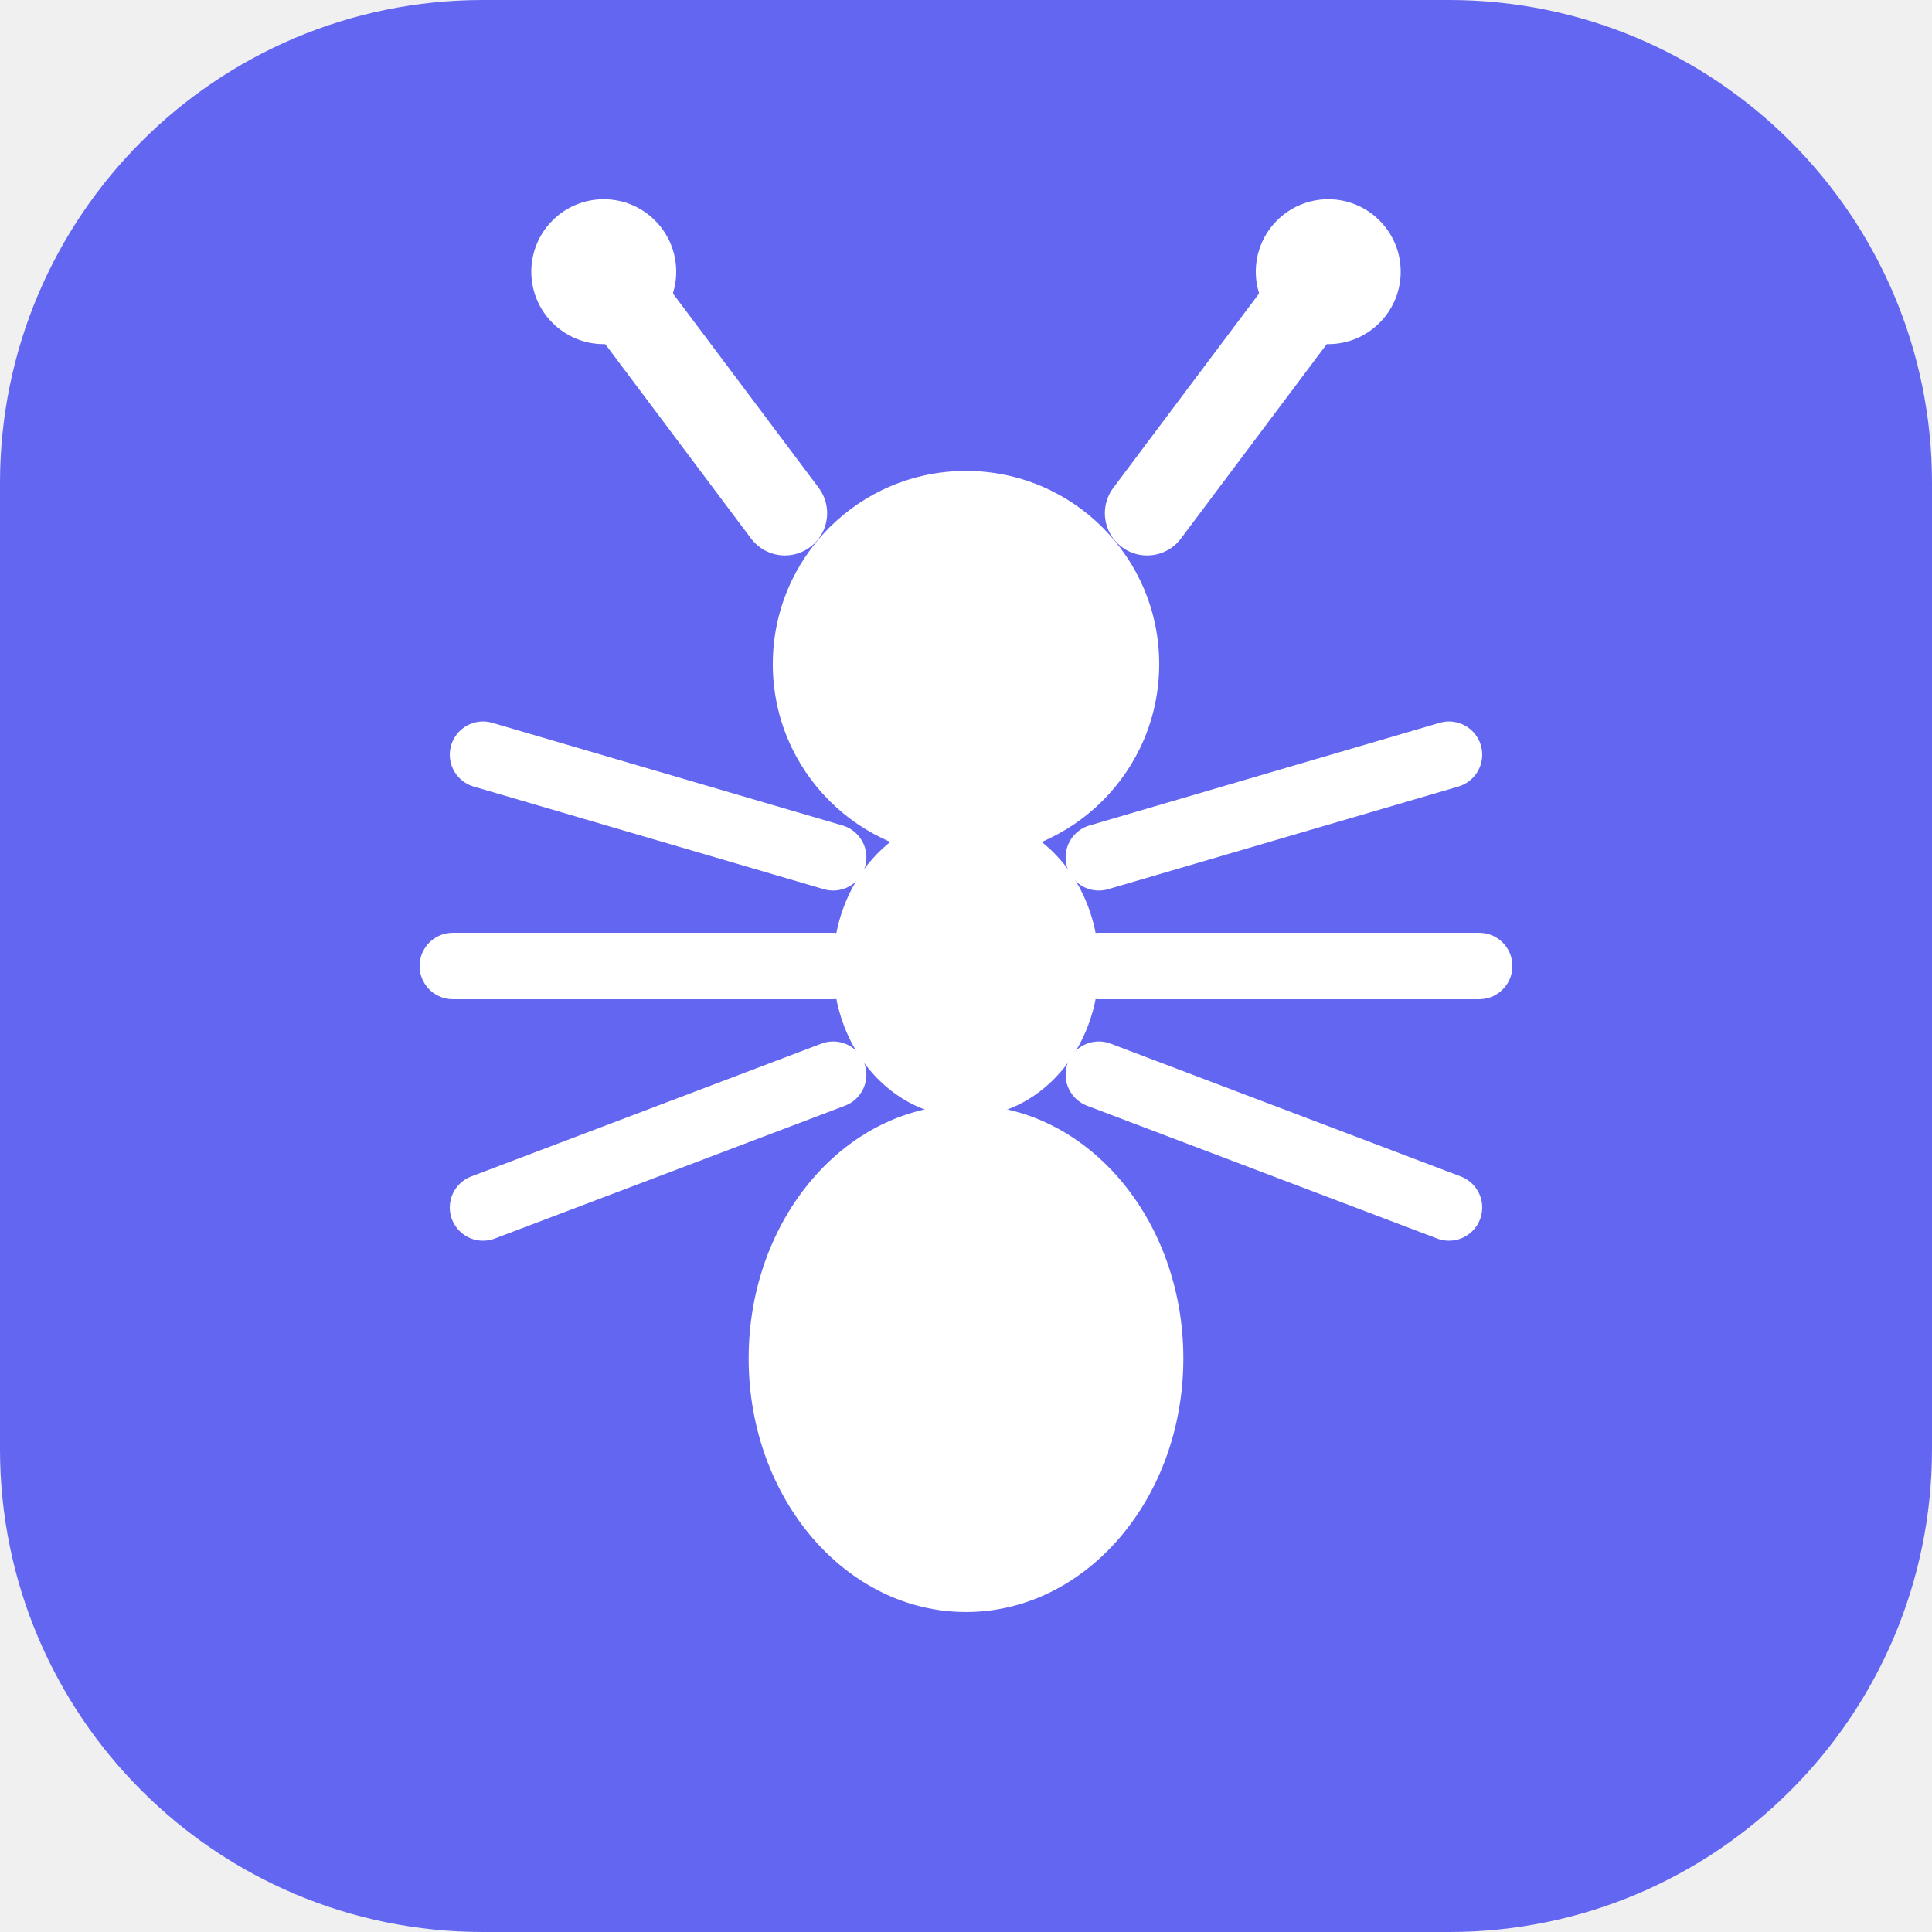
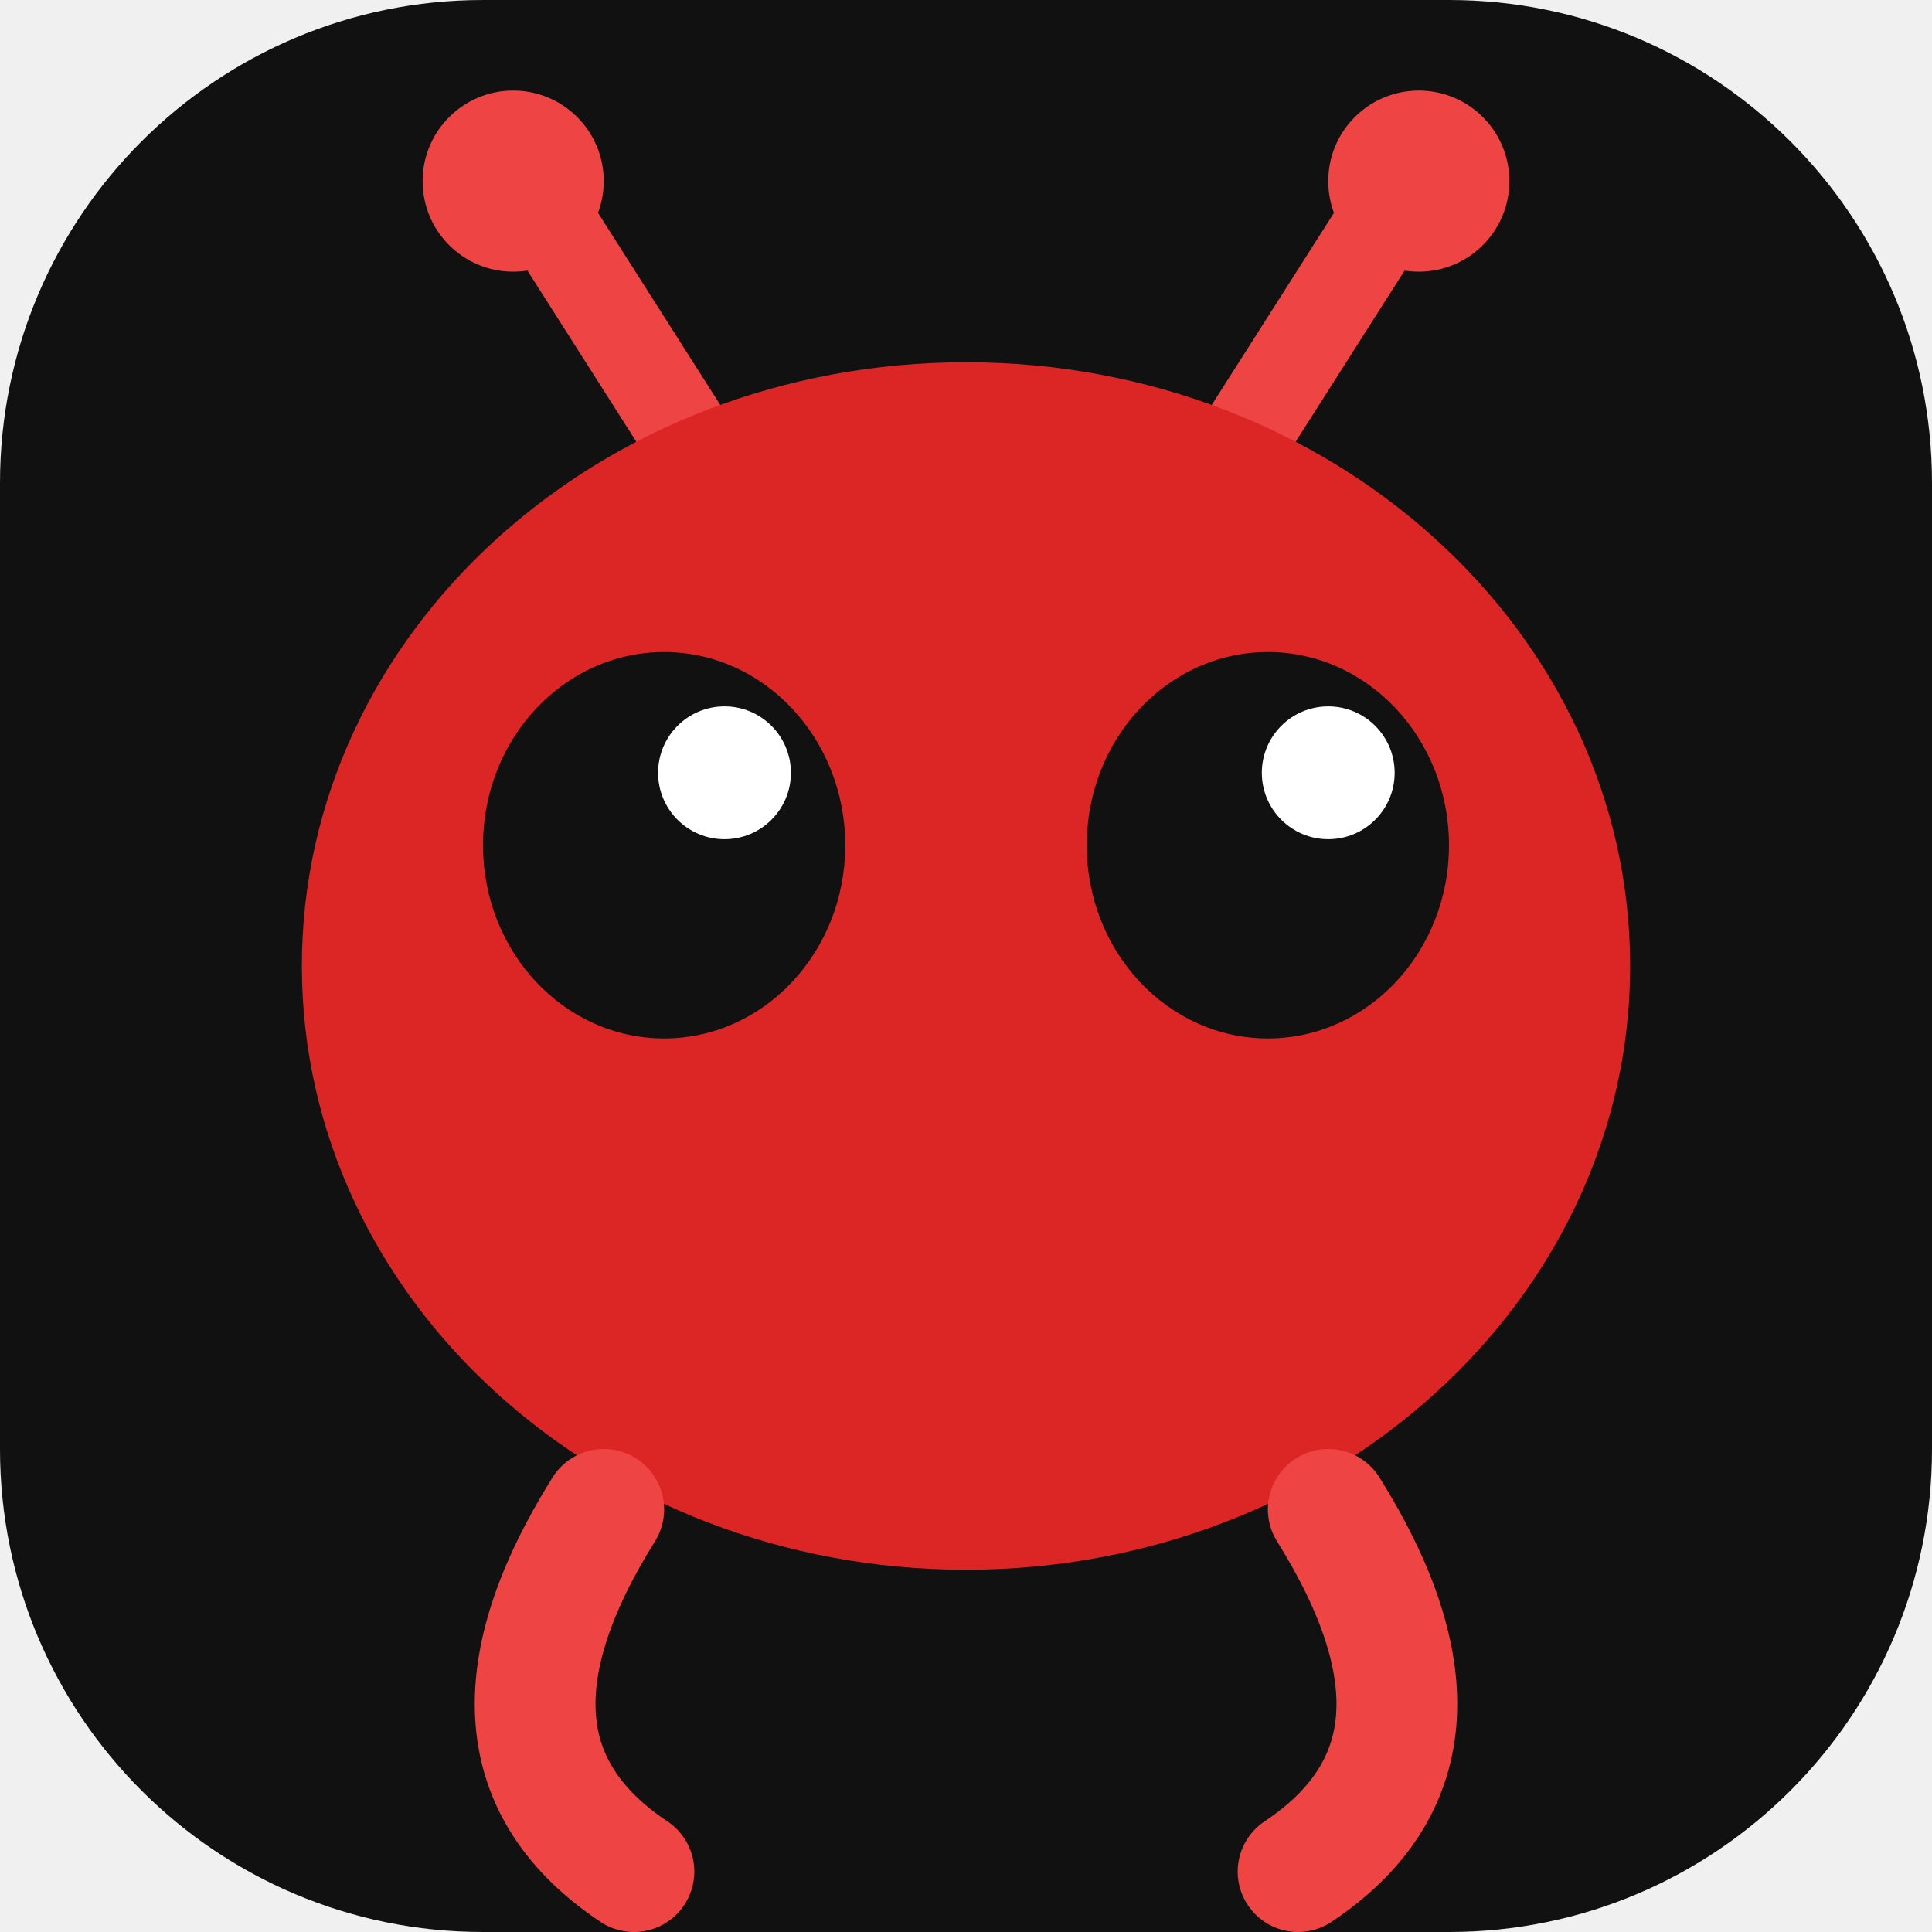
<svg xmlns="http://www.w3.org/2000/svg" viewBox="0 0 32 32" fill="none">
-   <rect width="32" height="32" rx="8" fill="#6366f1" />
-   <line x1="13" y1="8.5" x2="10" y2="4.5" stroke="white" stroke-width="1.4" stroke-linecap="round" />
-   <line x1="19" y1="8.5" x2="22" y2="4.5" stroke="white" stroke-width="1.4" stroke-linecap="round" />
-   <circle cx="10" cy="4.5" r="1.2" fill="white" />
-   <circle cx="22" cy="4.5" r="1.2" fill="white" />
-   <circle cx="16" cy="11" r="3.2" fill="white" />
-   <ellipse cx="16" cy="16" rx="2.2" ry="2.5" fill="white" />
-   <ellipse cx="16" cy="22.5" rx="3.6" ry="4.2" fill="white" />
-   <line x1="13.8" y1="14.2" x2="8" y2="12.5" stroke="white" stroke-width="1.1" stroke-linecap="round" />
-   <line x1="13.8" y1="16" x2="7.5" y2="16" stroke="white" stroke-width="1.1" stroke-linecap="round" />
-   <line x1="13.8" y1="17.8" x2="8" y2="20" stroke="white" stroke-width="1.1" stroke-linecap="round" />
-   <line x1="18.2" y1="14.2" x2="24" y2="12.5" stroke="white" stroke-width="1.1" stroke-linecap="round" />
-   <line x1="18.2" y1="16" x2="24.5" y2="16" stroke="white" stroke-width="1.1" stroke-linecap="round" />
-   <line x1="18.2" y1="17.8" x2="24" y2="20" stroke="white" stroke-width="1.1" stroke-linecap="round" />
+   <rect width="32" height="32" rx="8" fill="#111111" />
+   <line x1="12.5" y1="9" x2="9" y2="3.5" stroke="#ef4444" stroke-width="1.5" stroke-linecap="round" />
+   <circle cx="8.5" cy="3" r="1.5" fill="#ef4444" />
+   <line x1="19.5" y1="9" x2="23" y2="3.5" stroke="#ef4444" stroke-width="1.5" stroke-linecap="round" />
+   <circle cx="23.5" cy="3" r="1.5" fill="#ef4444" />
+   <ellipse cx="16" cy="16" rx="11" ry="10" fill="#dc2626" />
+   <ellipse cx="11" cy="14" rx="3" ry="3.2" fill="#111111" />
+   <circle cx="12" cy="12.8" r="1.1" fill="white" />
+   <ellipse cx="21" cy="14" rx="3" ry="3.2" fill="#111111" />
+   <circle cx="22" cy="12.8" r="1.1" fill="white" />
+   <path d="M10 25 Q7.5 29 10.5 31" stroke="#ef4444" stroke-width="2" stroke-linecap="round" fill="none" />
+   <path d="M22 25 Q24.5 29 21.5 31" stroke="#ef4444" stroke-width="2" stroke-linecap="round" fill="none" />
</svg>
